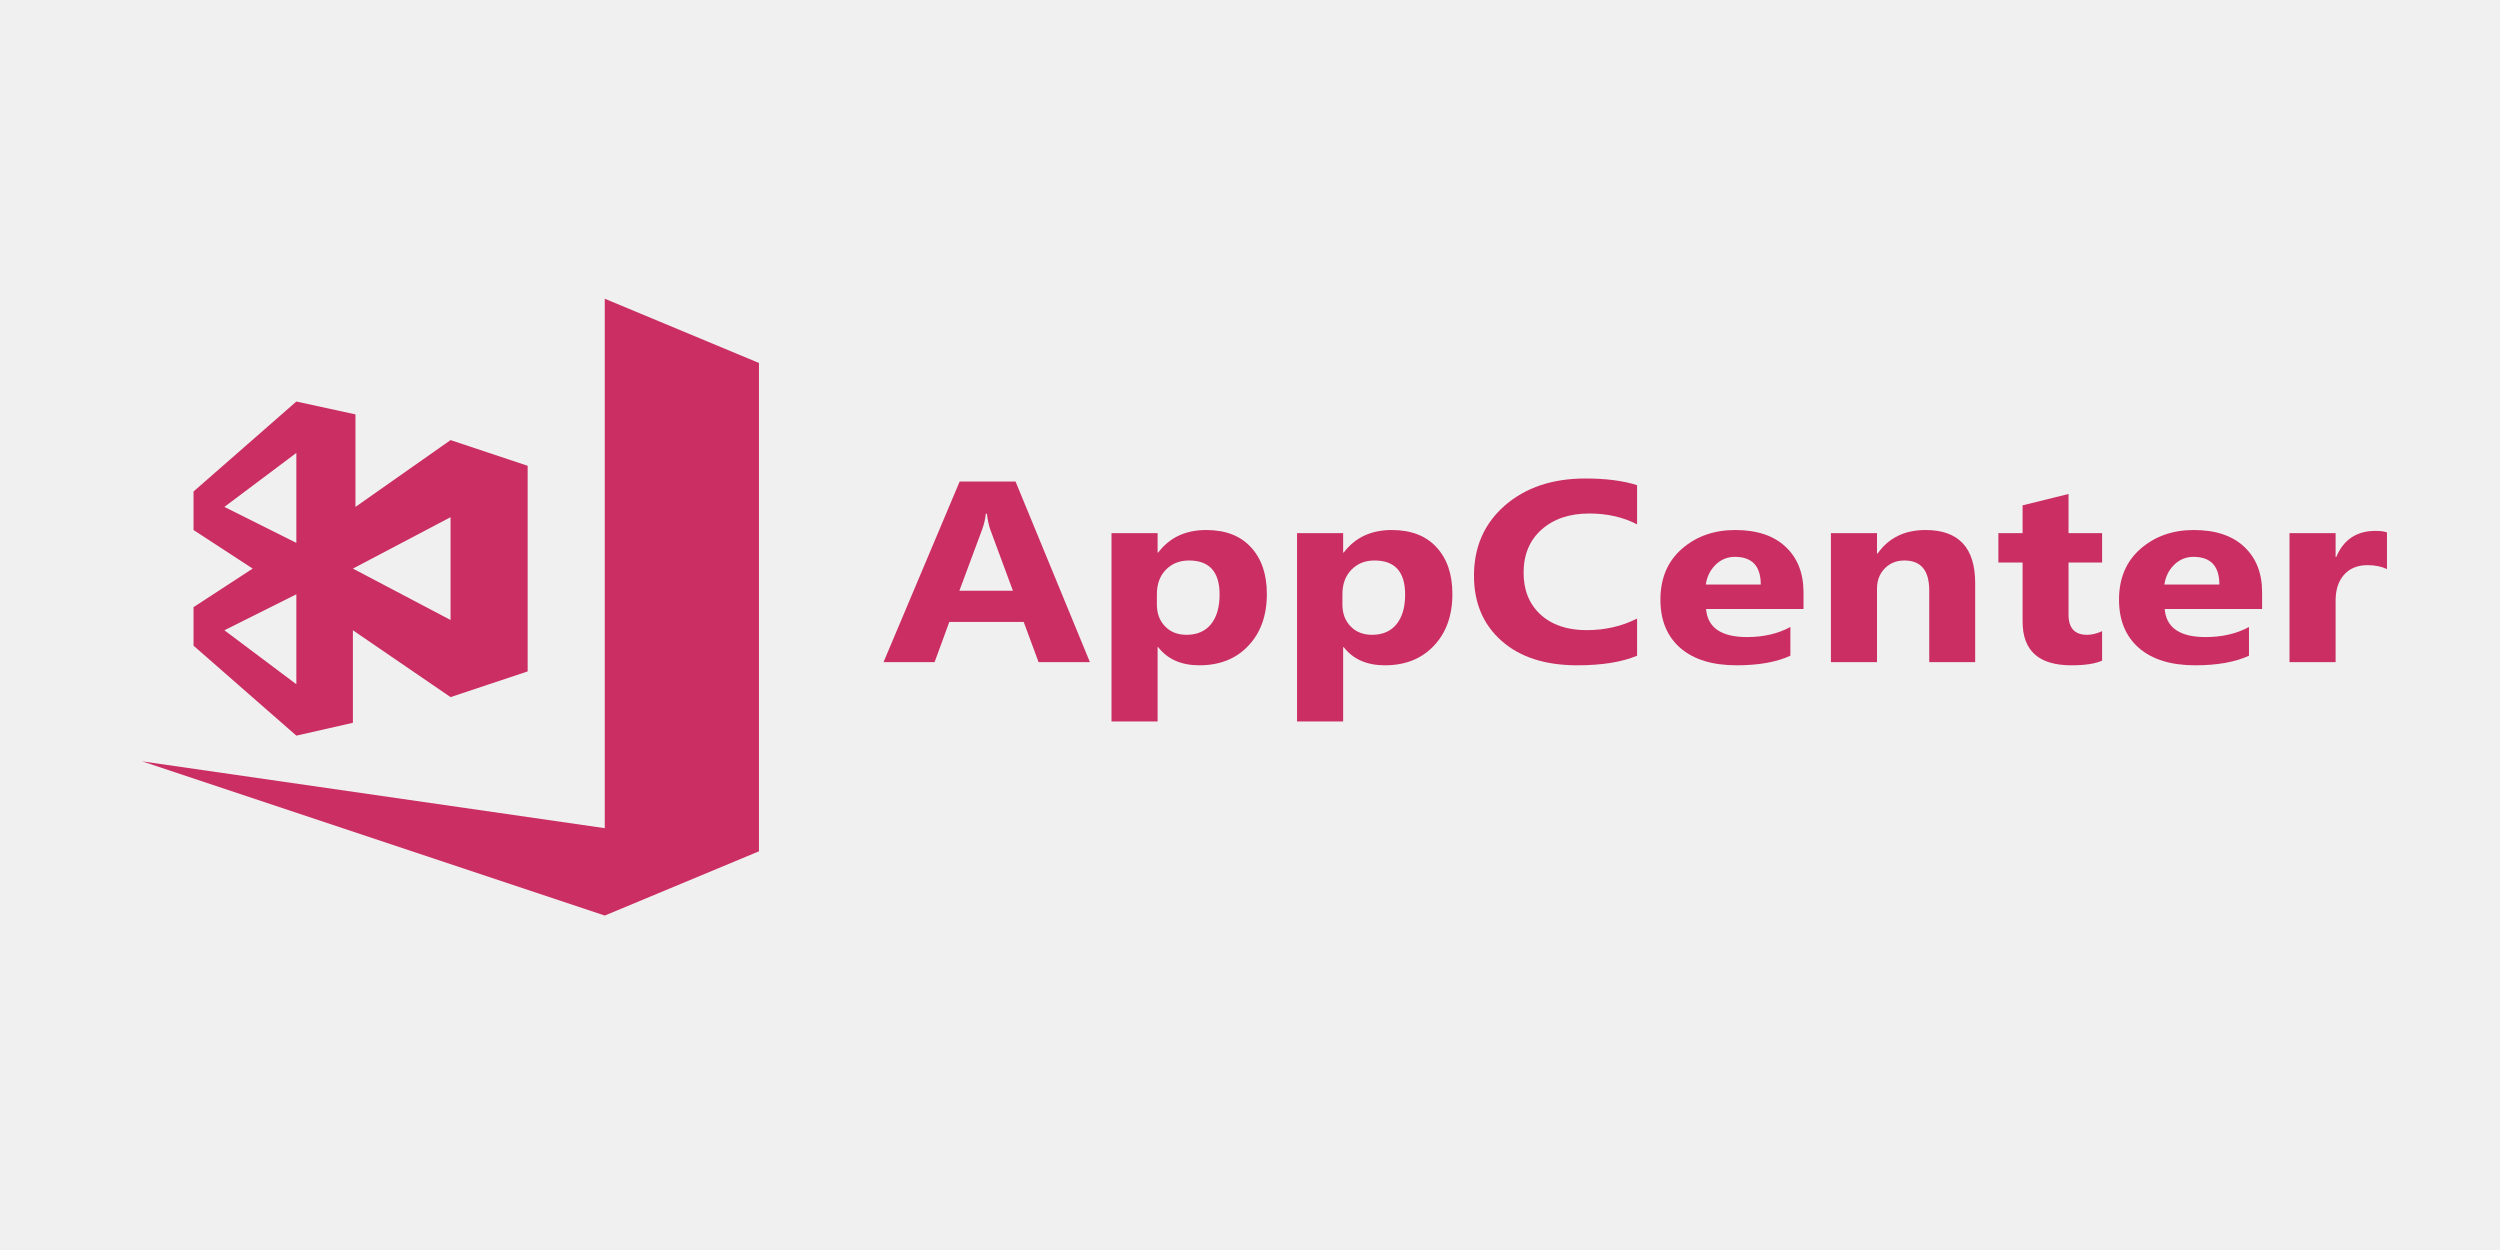
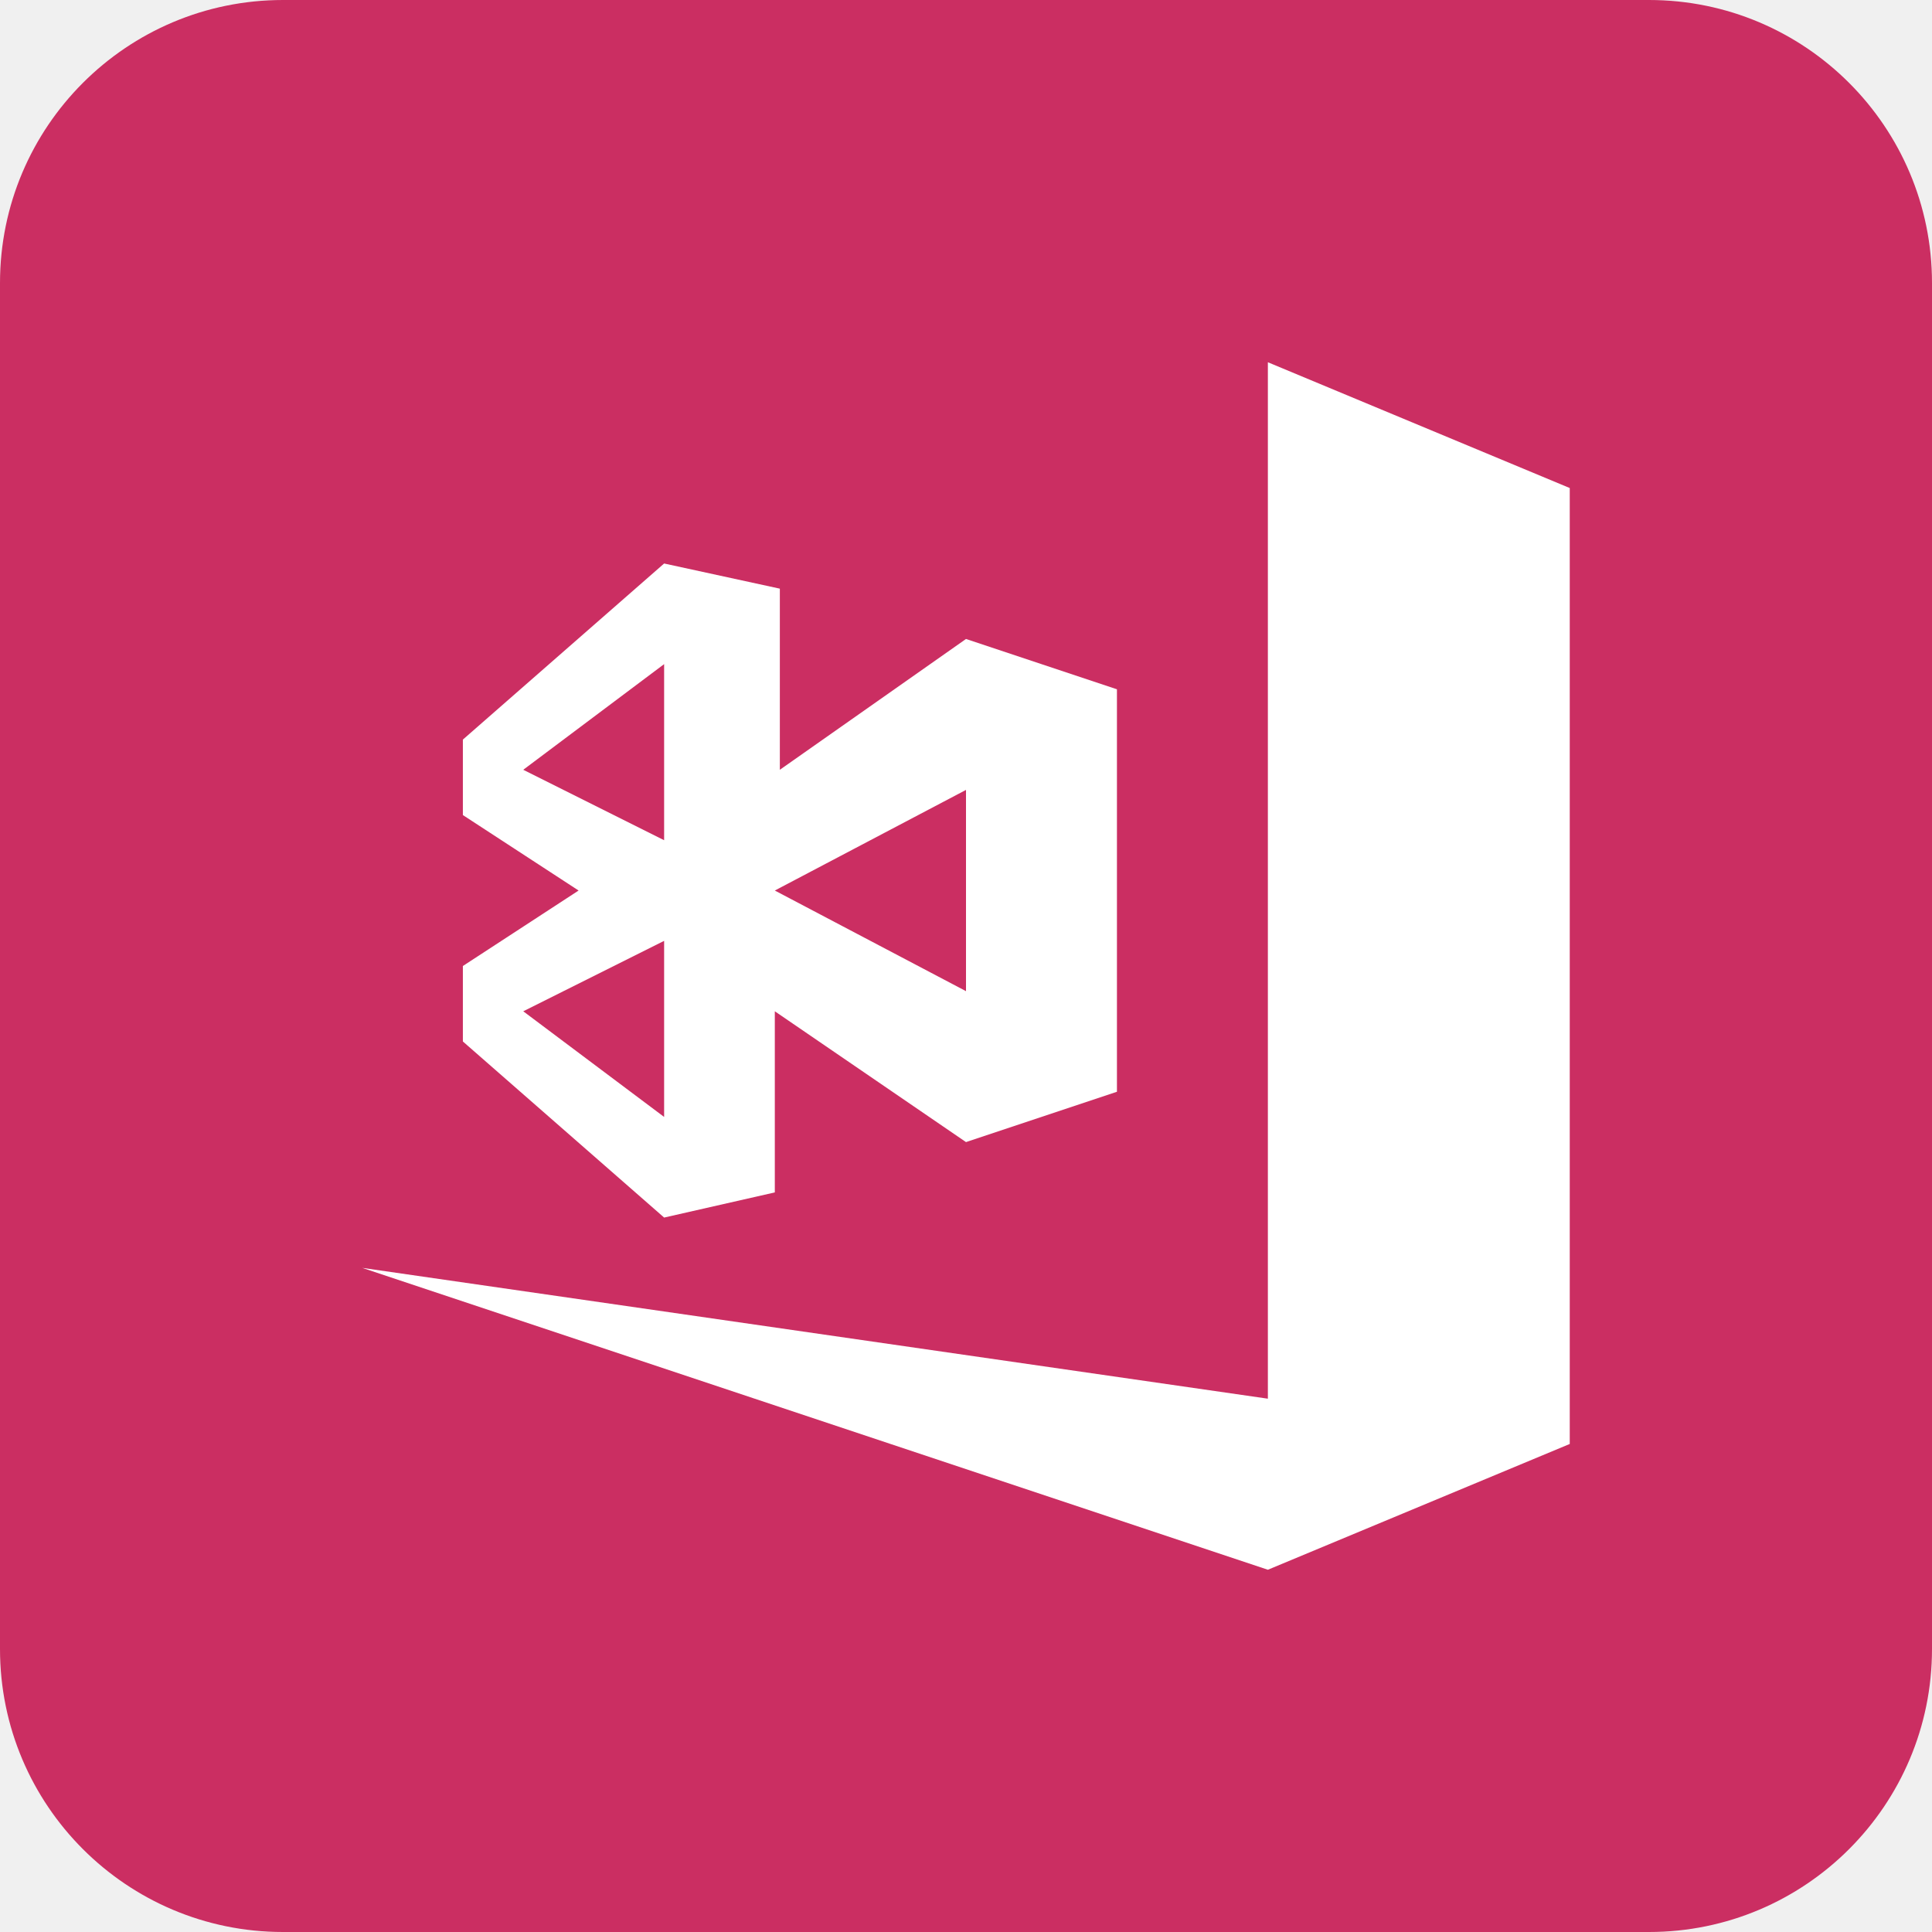
- <svg xmlns="http://www.w3.org/2000/svg" alt="App Center" viewBox="0 0 120 60">
-   <defs id="defs12" />
-   <g style="fill:#cb2e62;fill-rule:nonzero" id="g6" transform="matrix(1.233655,0,0,1.233655,6.822743,14.33876)">
-     <path d="M 18.0,20.6 L 24.0,21.5 L 18.0,24.0 L 0.0,18.0 L 18.0,20.6 L 18.0,0.0 L 24.0,2.5 L 24.0,21.5 L 18.0,20.6" style="fill:#cb2e62" id="path2" />
-     <path d="M 6.0,4.0 L 8.3,4.5 L 8.3,8.1 L 12.0,5.5 L 12.0,8.5 L 8.2,10.5 L 12.0,12.5 L 12.0,15.5 L 8.2,12.9 L 8.2,16.5 L 6.0,17.0 L 2.0,13.5 L 2.0,12.0 L 4.3,10.5 L 2.0,9.0 L 2.0,7.5 L 6.0,4.0 M 3.2,8.1 L 6.0,9.5 L 6.0,6.0 L 3.2,8.1 M 6.0,15.0 L 6.0,11.5 L 3.2,12.9 L 6.0,15.0 M 12.0,5.5 L 15.0,6.5 L 15.0,14.5 L 12.0,15.5 L 12.0,5.5" style="fill:#cb2e62" id="path4" />
-   </g>
-   <g aria-label="AppCenter" transform="scale(1.076111,0.9292722)" style="font-style:normal;font-variant:normal;font-weight:bold;font-stretch:normal;font-size:13.325px;line-height:1.25;font-family:'Segoe UI';-inkscape-font-specification:'Segoe UI, Bold';font-variant-ligatures:normal;font-variant-caps:normal;font-variant-numeric:normal;font-feature-settings:normal;text-align:start;letter-spacing:0px;word-spacing:0px;writing-mode:lr-tb;text-anchor:start;fill:#cb2e62;fill-opacity:1;stroke:none;stroke-width:0.833" id="text823">
-     <path d="M 48.616,34.202 L 46.326,34.202 L 45.662,32.126 L 42.344,32.126 L 41.687,34.202 L 39.41,34.202 L 42.806,24.872 L 45.298,24.872 L 48.616,34.202 M 45.181,30.513 L 44.179,27.377 Q 44.068,27.025 44.023,26.537 L 43.971,26.537 Q 43.938,26.947 43.808,27.351 L 42.793,30.513 L 45.181,30.513" style="stroke-width:0.833" id="path819" />
-     <path d="M 51.661,33.428 L 51.635,33.428 L 51.635,37.266 L 49.579,37.266 L 49.579,27.539 L 51.635,27.539 L 51.635,28.541 L 51.661,28.541 Q 52.422,27.377 53.802,27.377 Q 55.096,27.377 55.799,28.268 Q 56.508,29.153 56.508,30.682 Q 56.508,32.348 55.682,33.356 Q 54.862,34.365 53.496,34.365 Q 52.292,34.365 51.661,33.428 M 51.603,30.695 L 51.603,31.229 Q 51.603,31.918 51.967,32.354 Q 52.331,32.79 52.923,32.79 Q 53.626,32.79 54.01,32.25 Q 54.4,31.703 54.4,30.708 Q 54.4,28.951 53.034,28.951 Q 52.403,28.951 51.999,29.433 Q 51.603,29.908 51.603,30.695 L 51.603,30.695" style="stroke-width:0.833" id="path821" />
-     <path d="M 59.937,33.428 L 59.911,33.428 L 59.911,37.266 L 57.855,37.266 L 57.855,27.539 L 59.911,27.539 L 59.911,28.541 L 59.937,28.541 Q 60.698,27.377 62.078,27.377 Q 63.373,27.377 64.075,28.268 Q 64.784,29.153 64.784,30.682 Q 64.784,32.348 63.958,33.356 Q 63.138,34.365 61.772,34.365 Q 60.568,34.365 59.937,33.428 L 59.937,33.428 M 59.879,30.695 L 59.879,31.229 Q 59.879,31.918 60.243,32.354 Q 60.607,32.79 61.199,32.79 Q 61.902,32.79 62.286,32.25 Q 62.676,31.703 62.676,30.708 Q 62.676,28.951 61.31,28.951 Q 60.679,28.951 60.276,29.433 Q 59.879,29.908 59.879,30.695 L 59.879,30.695" style="stroke-width:0.833" id="path823" />
-     <path d="M 73.022,33.87 Q 72,34.365 70.354,34.365 Q 68.207,34.365 66.977,33.102 Q 65.747,31.84 65.747,29.739 Q 65.747,27.5 67.127,26.108 Q 68.513,24.716 70.718,24.716 Q 72.085,24.716 73.022,25.06 L 73.022,27.084 Q 72.085,26.524 70.887,26.524 Q 69.573,26.524 68.766,27.351 Q 67.96,28.177 67.96,29.589 Q 67.96,30.942 68.721,31.749 Q 69.482,32.549 70.77,32.549 Q 72,32.549 73.022,31.951 L 73.022,33.87" style="stroke-width:0.833" id="path825" />
-     <path d="M 80.445,31.456 L 76.099,31.456 Q 76.203,32.907 77.927,32.907 Q 79.027,32.907 79.86,32.387 L 79.86,33.87 Q 78.936,34.365 77.459,34.365 Q 75.845,34.365 74.954,33.473 Q 74.063,32.575 74.063,30.975 Q 74.063,29.316 75.025,28.346 Q 75.988,27.377 77.394,27.377 Q 78.851,27.377 79.645,28.242 Q 80.445,29.107 80.445,30.591 L 80.445,31.456 M 78.539,30.194 Q 78.539,28.763 77.381,28.763 Q 76.886,28.763 76.522,29.173 Q 76.164,29.582 76.086,30.194 L 78.539,30.194" style="stroke-width:0.833" id="path827" />
-     <path d="M 88.103,34.202 L 86.054,34.202 L 86.054,30.5 Q 86.054,28.951 84.948,28.951 Q 84.414,28.951 84.069,29.361 Q 83.724,29.771 83.724,30.402 L 83.724,34.202 L 81.668,34.202 L 81.668,27.539 L 83.724,27.539 L 83.724,28.593 L 83.751,28.593 Q 84.486,27.377 85.891,27.377 Q 88.103,27.377 88.103,30.122 L 88.103,34.202" style="stroke-width:0.833" id="path829" />
-     <path d="M 93.764,34.124 Q 93.308,34.365 92.391,34.365 Q 90.218,34.365 90.218,32.107 L 90.218,29.055 L 89.138,29.055 L 89.138,27.539 L 90.218,27.539 L 90.218,26.102 L 92.267,25.516 L 92.267,27.539 L 93.764,27.539 L 93.764,29.055 L 92.267,29.055 L 92.267,31.749 Q 92.267,32.79 93.094,32.79 Q 93.419,32.79 93.764,32.601 L 93.764,34.124" style="stroke-width:0.833" id="path831" />
-     <path d="M 100.901,31.456 L 96.555,31.456 Q 96.659,32.907 98.383,32.907 Q 99.483,32.907 100.316,32.387 L 100.316,33.87 Q 99.392,34.365 97.915,34.365 Q 96.301,34.365 95.41,33.473 Q 94.519,32.575 94.519,30.975 Q 94.519,29.316 95.481,28.346 Q 96.444,27.377 97.85,27.377 Q 99.307,27.377 100.101,28.242 Q 100.901,29.107 100.901,30.591 L 100.901,31.456 M 98.995,30.194 Q 98.995,28.763 97.837,28.763 Q 97.342,28.763 96.978,29.173 Q 96.62,29.582 96.542,30.194 L 98.995,30.194" style="stroke-width:0.833" id="path833" />
-     <path d="M 106.471,29.394 Q 106.1,29.192 105.605,29.192 Q 104.935,29.192 104.558,29.687 Q 104.18,30.174 104.18,31.02 L 104.18,34.202 L 102.124,34.202 L 102.124,27.539 L 104.18,27.539 L 104.18,28.776 L 104.206,28.776 Q 104.694,27.422 105.963,27.422 Q 106.289,27.422 106.471,27.5 L 106.471,29.394" style="stroke-width:0.833" id="path835" />
+ <svg xmlns="http://www.w3.org/2000/svg" alt="App Center" width="512" height="512" viewBox="0 0 512 512" version="1.1" id="svg36">
+   <defs id="defs40" />
+   <rect style="fill:#cb2e62;fill-opacity:1" id="rect1935" width="512" height="512" x="0" y="0" rx="75" ry="75" />
+   <g style="fill:#ffffff;fill-rule:nonzero" id="g34" transform="matrix(13.33333,0,0,13.33333,96,96.00001)">
+     <path d="M 18,20.6 24,21.5 18,24 0,18 18,20.6 V 0 l 6,2.5 v 19 z" style="fill:#ffffff" id="path30" />
+     <path d="M 6,4 8.3,4.5 V 8.1 L 12,5.5 v 3 l -3.8,2 3.8,2 v 3 L 8.2,12.9 v 3.6 L 6,17 2,13.5 V 12 L 4.3,10.5 2,9 V 7.5 Z M 3.2,8.1 6,9.5 V 6 Z M 6,15 v -3.5 l -2.8,1.4 z m 6,-9.5 3,1 v 8 l -3,1 z" style="fill:#ffffff" id="path32" />
  </g>
</svg>
